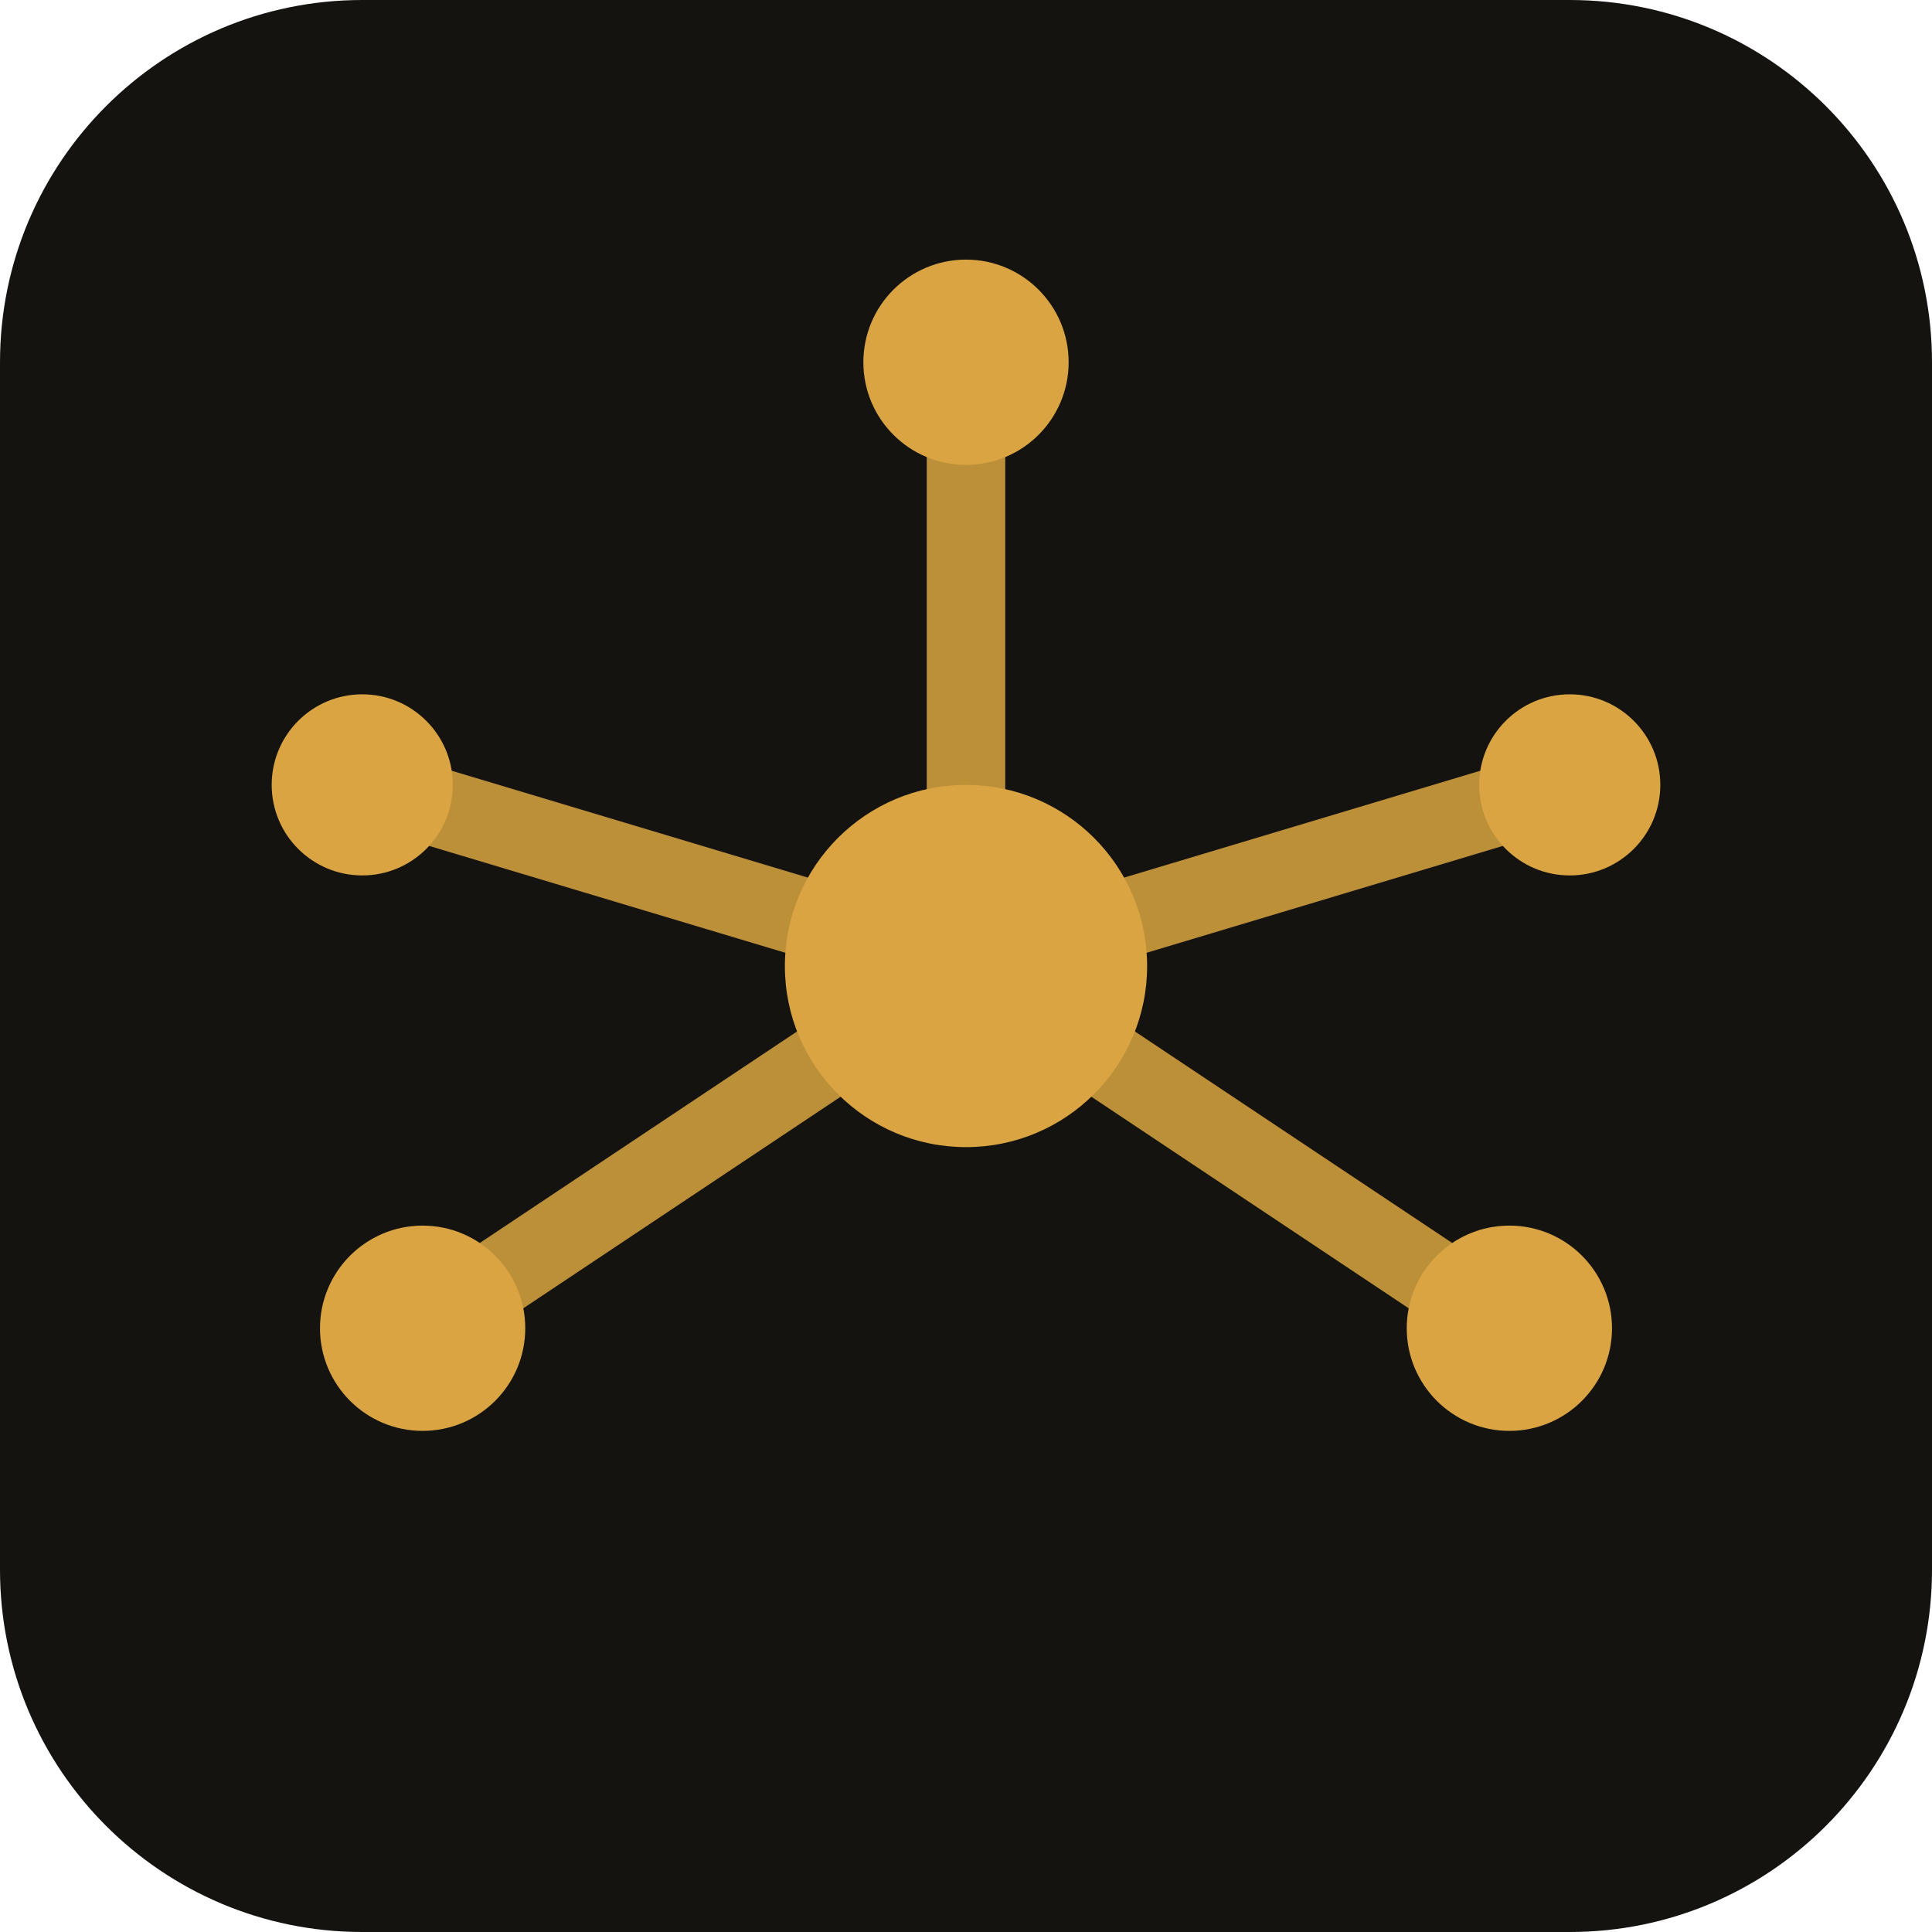
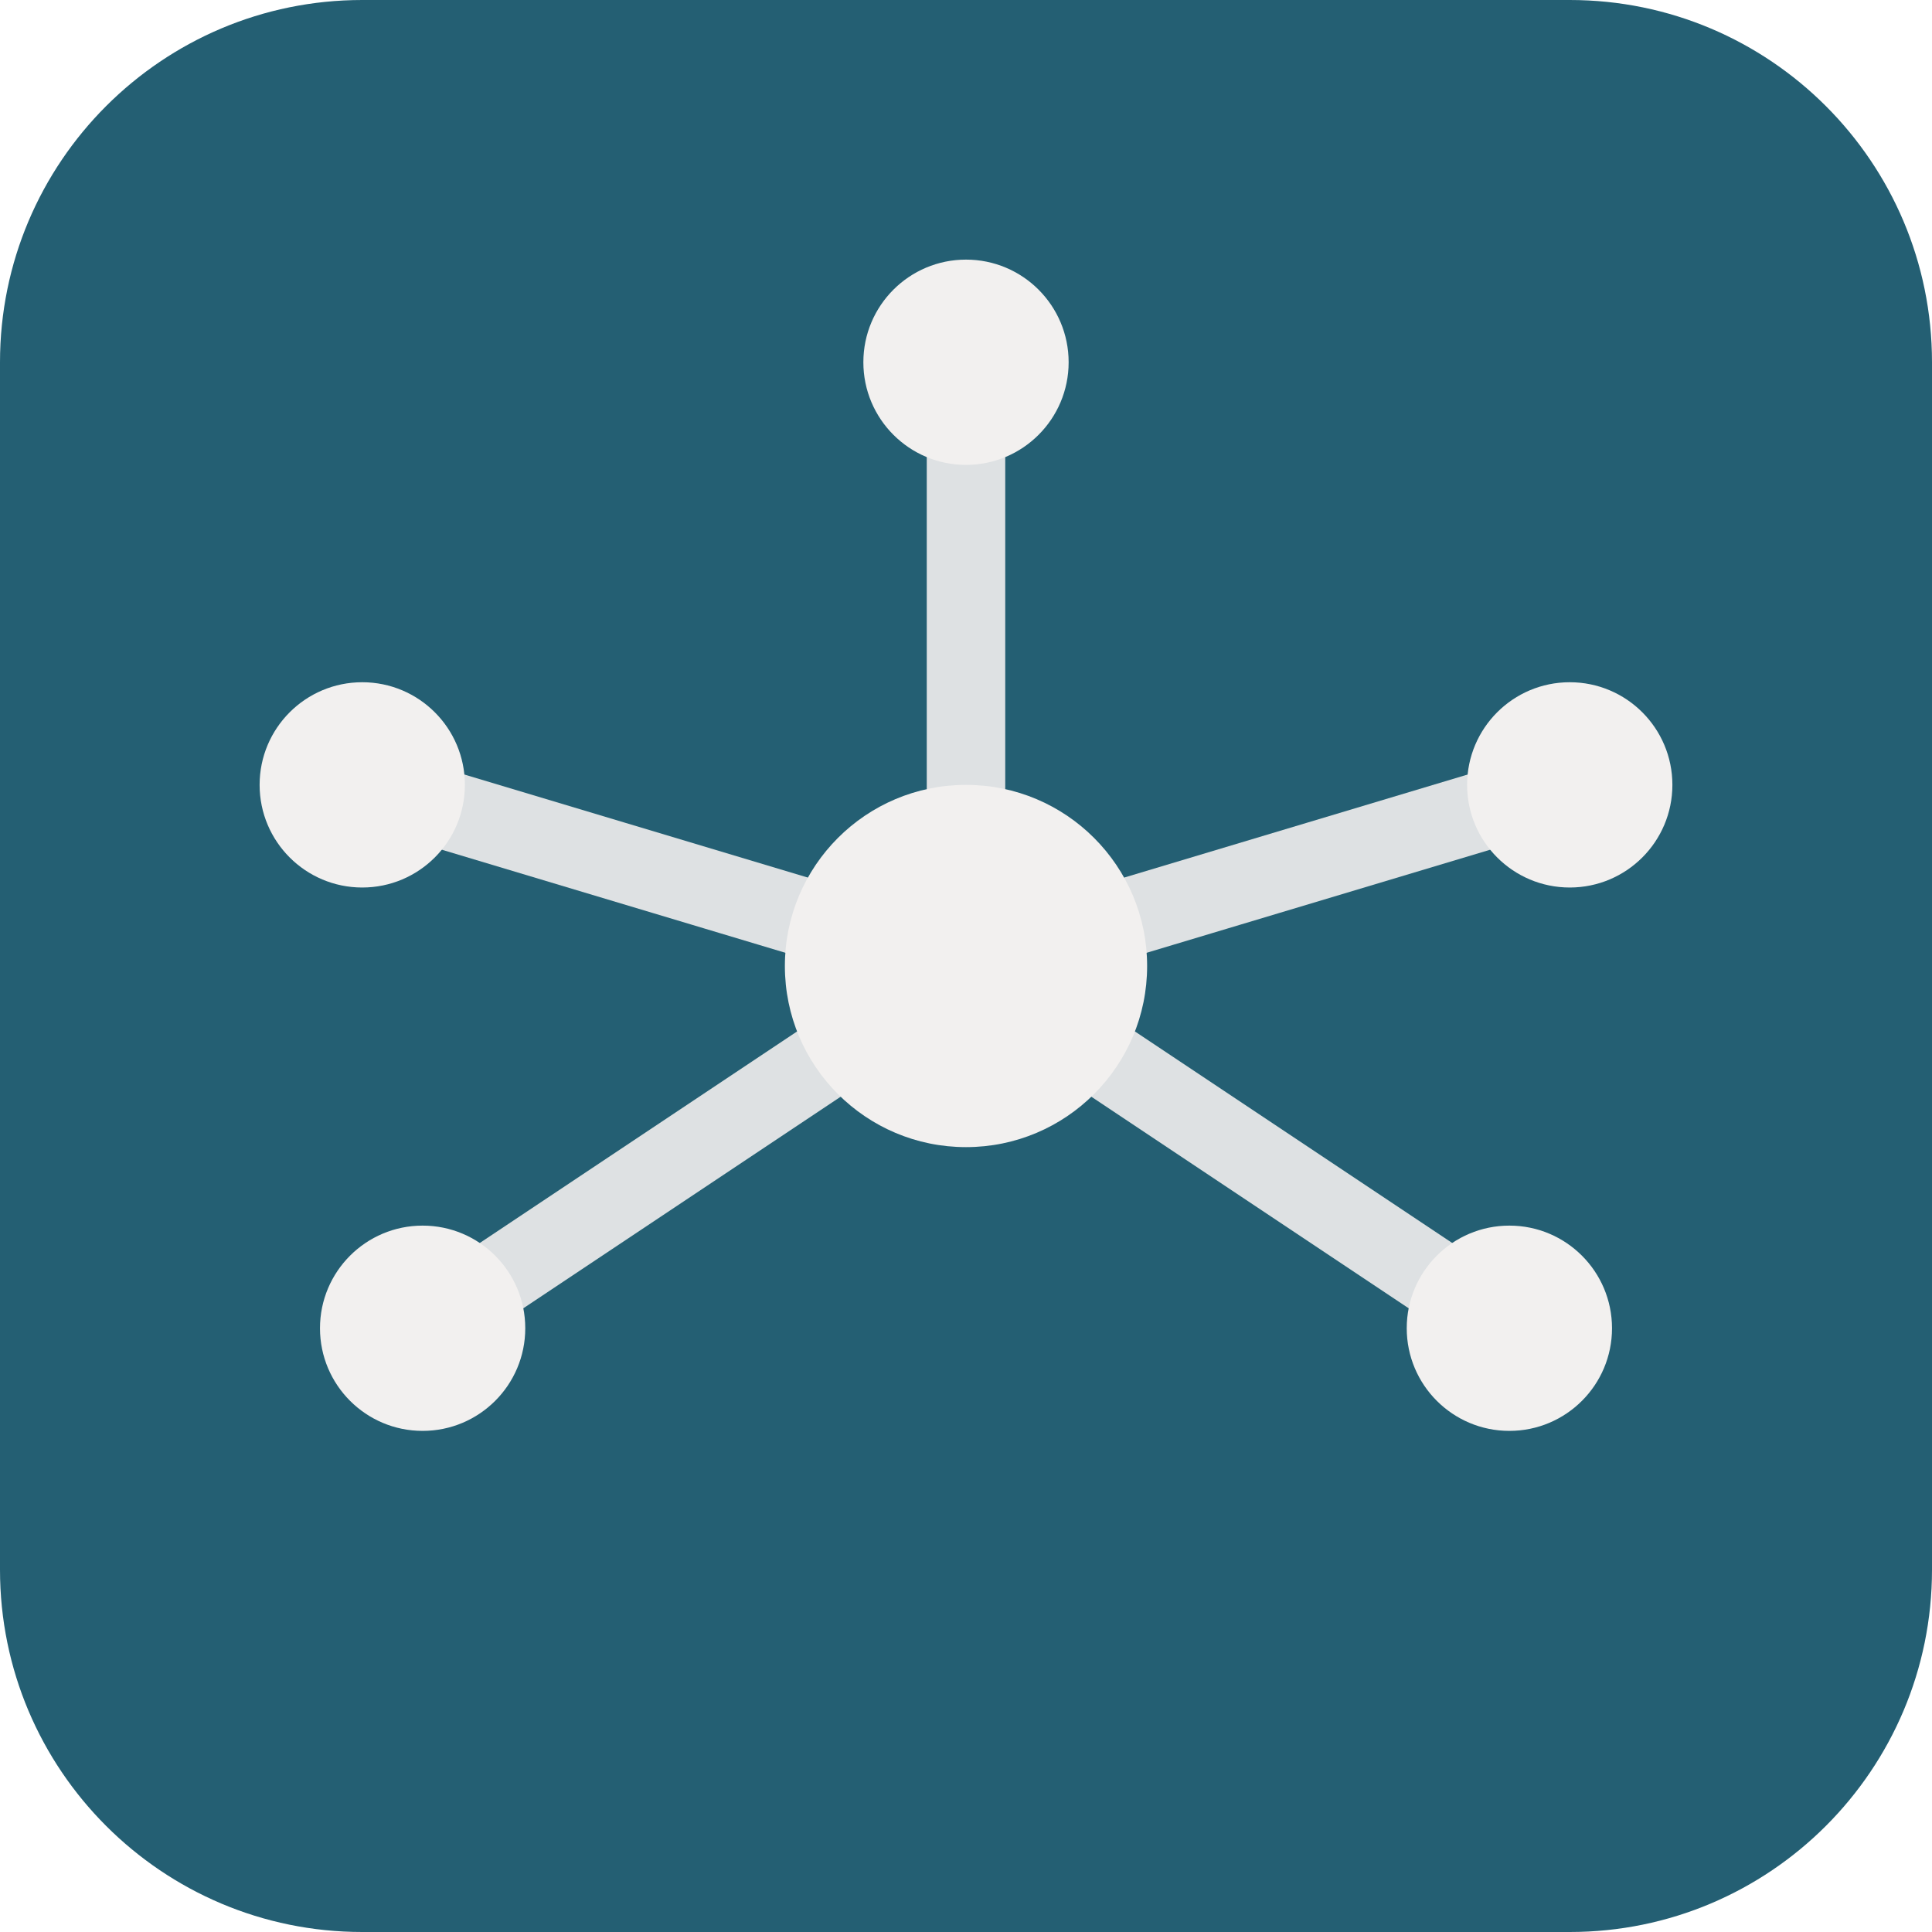
<svg xmlns="http://www.w3.org/2000/svg" viewBox="0 0 64 64">
-   <rect width="64" height="64" rx="12" fill="#141310" />
-   <g stroke="#d9a441" stroke-width="2.6" fill="none" opacity=".85">
-     <path d="M32 12 L32 32 M32 32 L14 44 M32 32 L50 44 M32 32 L12 26 M32 32 L52 26" />
+   <rect width="64" height="64" rx="12" fill="#245F73" />
+   <g stroke="#F2F0EF" stroke-width="2.6" fill="none" opacity=".9">
+     <path d="M32 32 L32 12 M32 32 L14 44 M32 32 L50 44 M32 32 L12 26 M32 32 L52 26" />
  </g>
-   <g fill="#d9a441">
+   <g fill="#F2F0EF">
    <circle cx="32" cy="32" r="6" />
    <circle cx="32" cy="12" r="3.4" />
    <circle cx="14" cy="44" r="3.4" />
    <circle cx="50" cy="44" r="3.4" />
-     <circle cx="12" cy="26" r="3" />
-     <circle cx="52" cy="26" r="3" />
+     <circle cx="12" cy="26" r="3.4" />
+     <circle cx="52" cy="26" r="3.4" />
  </g>
</svg>
